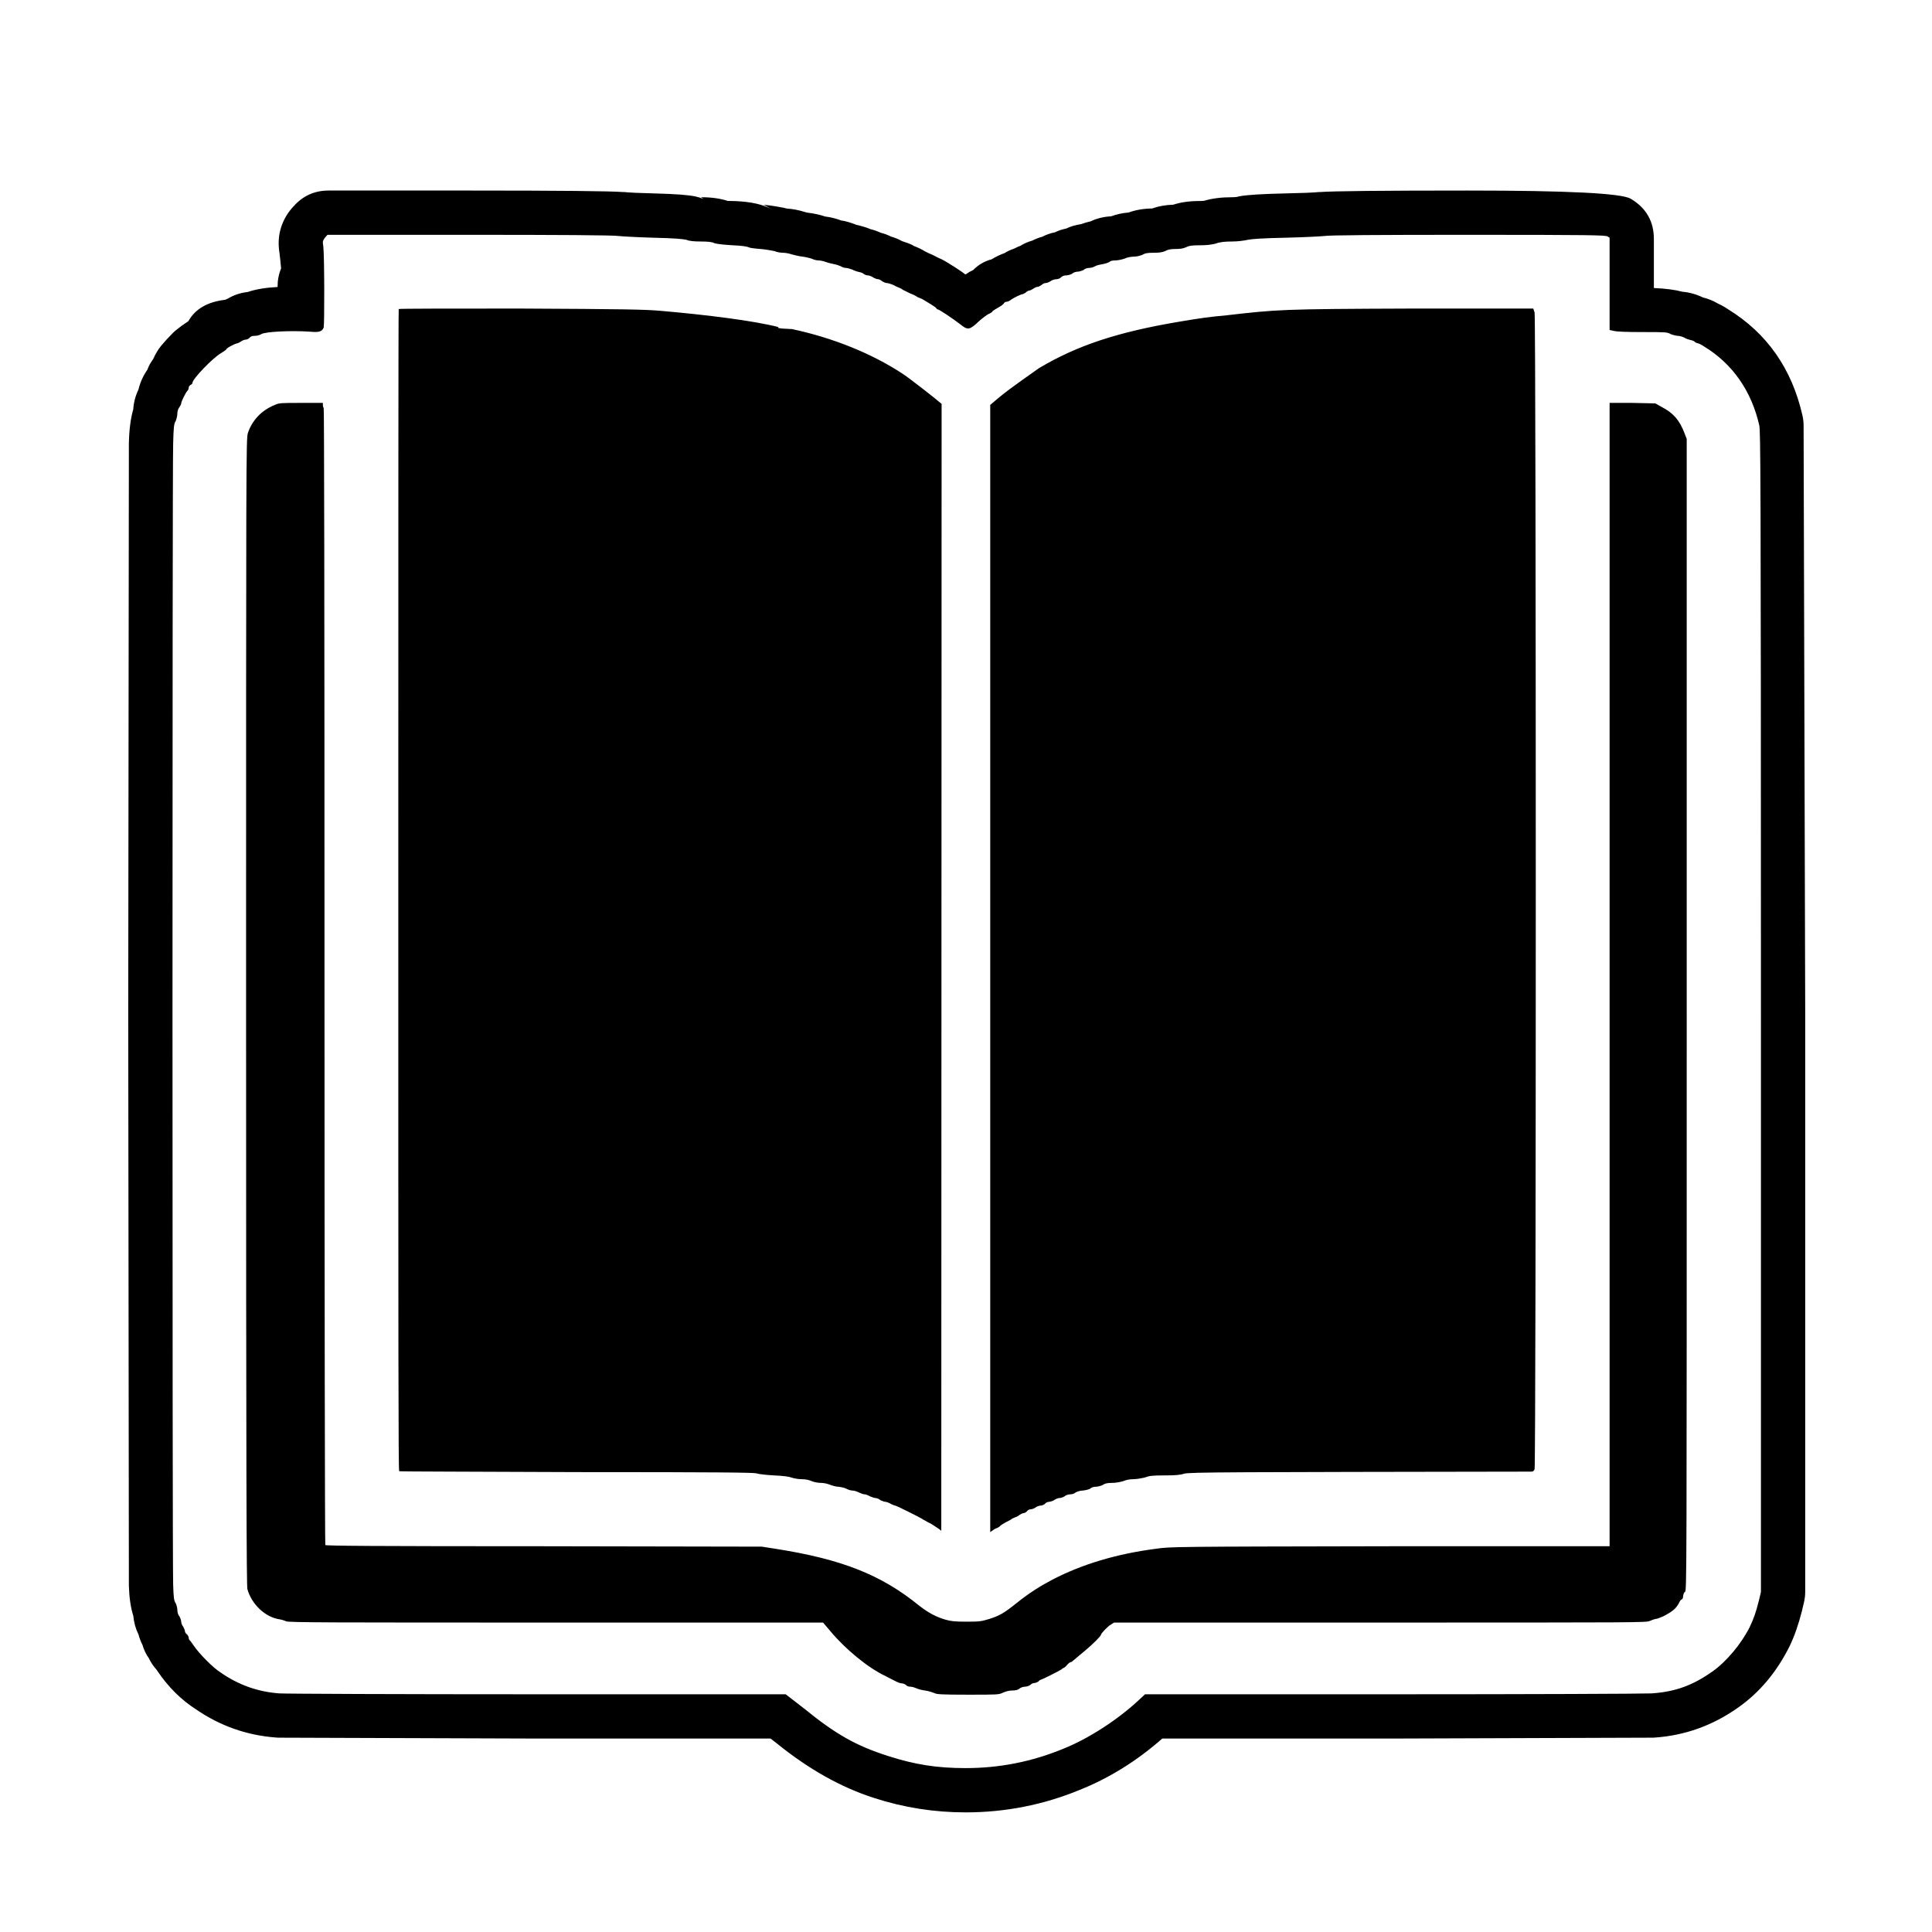
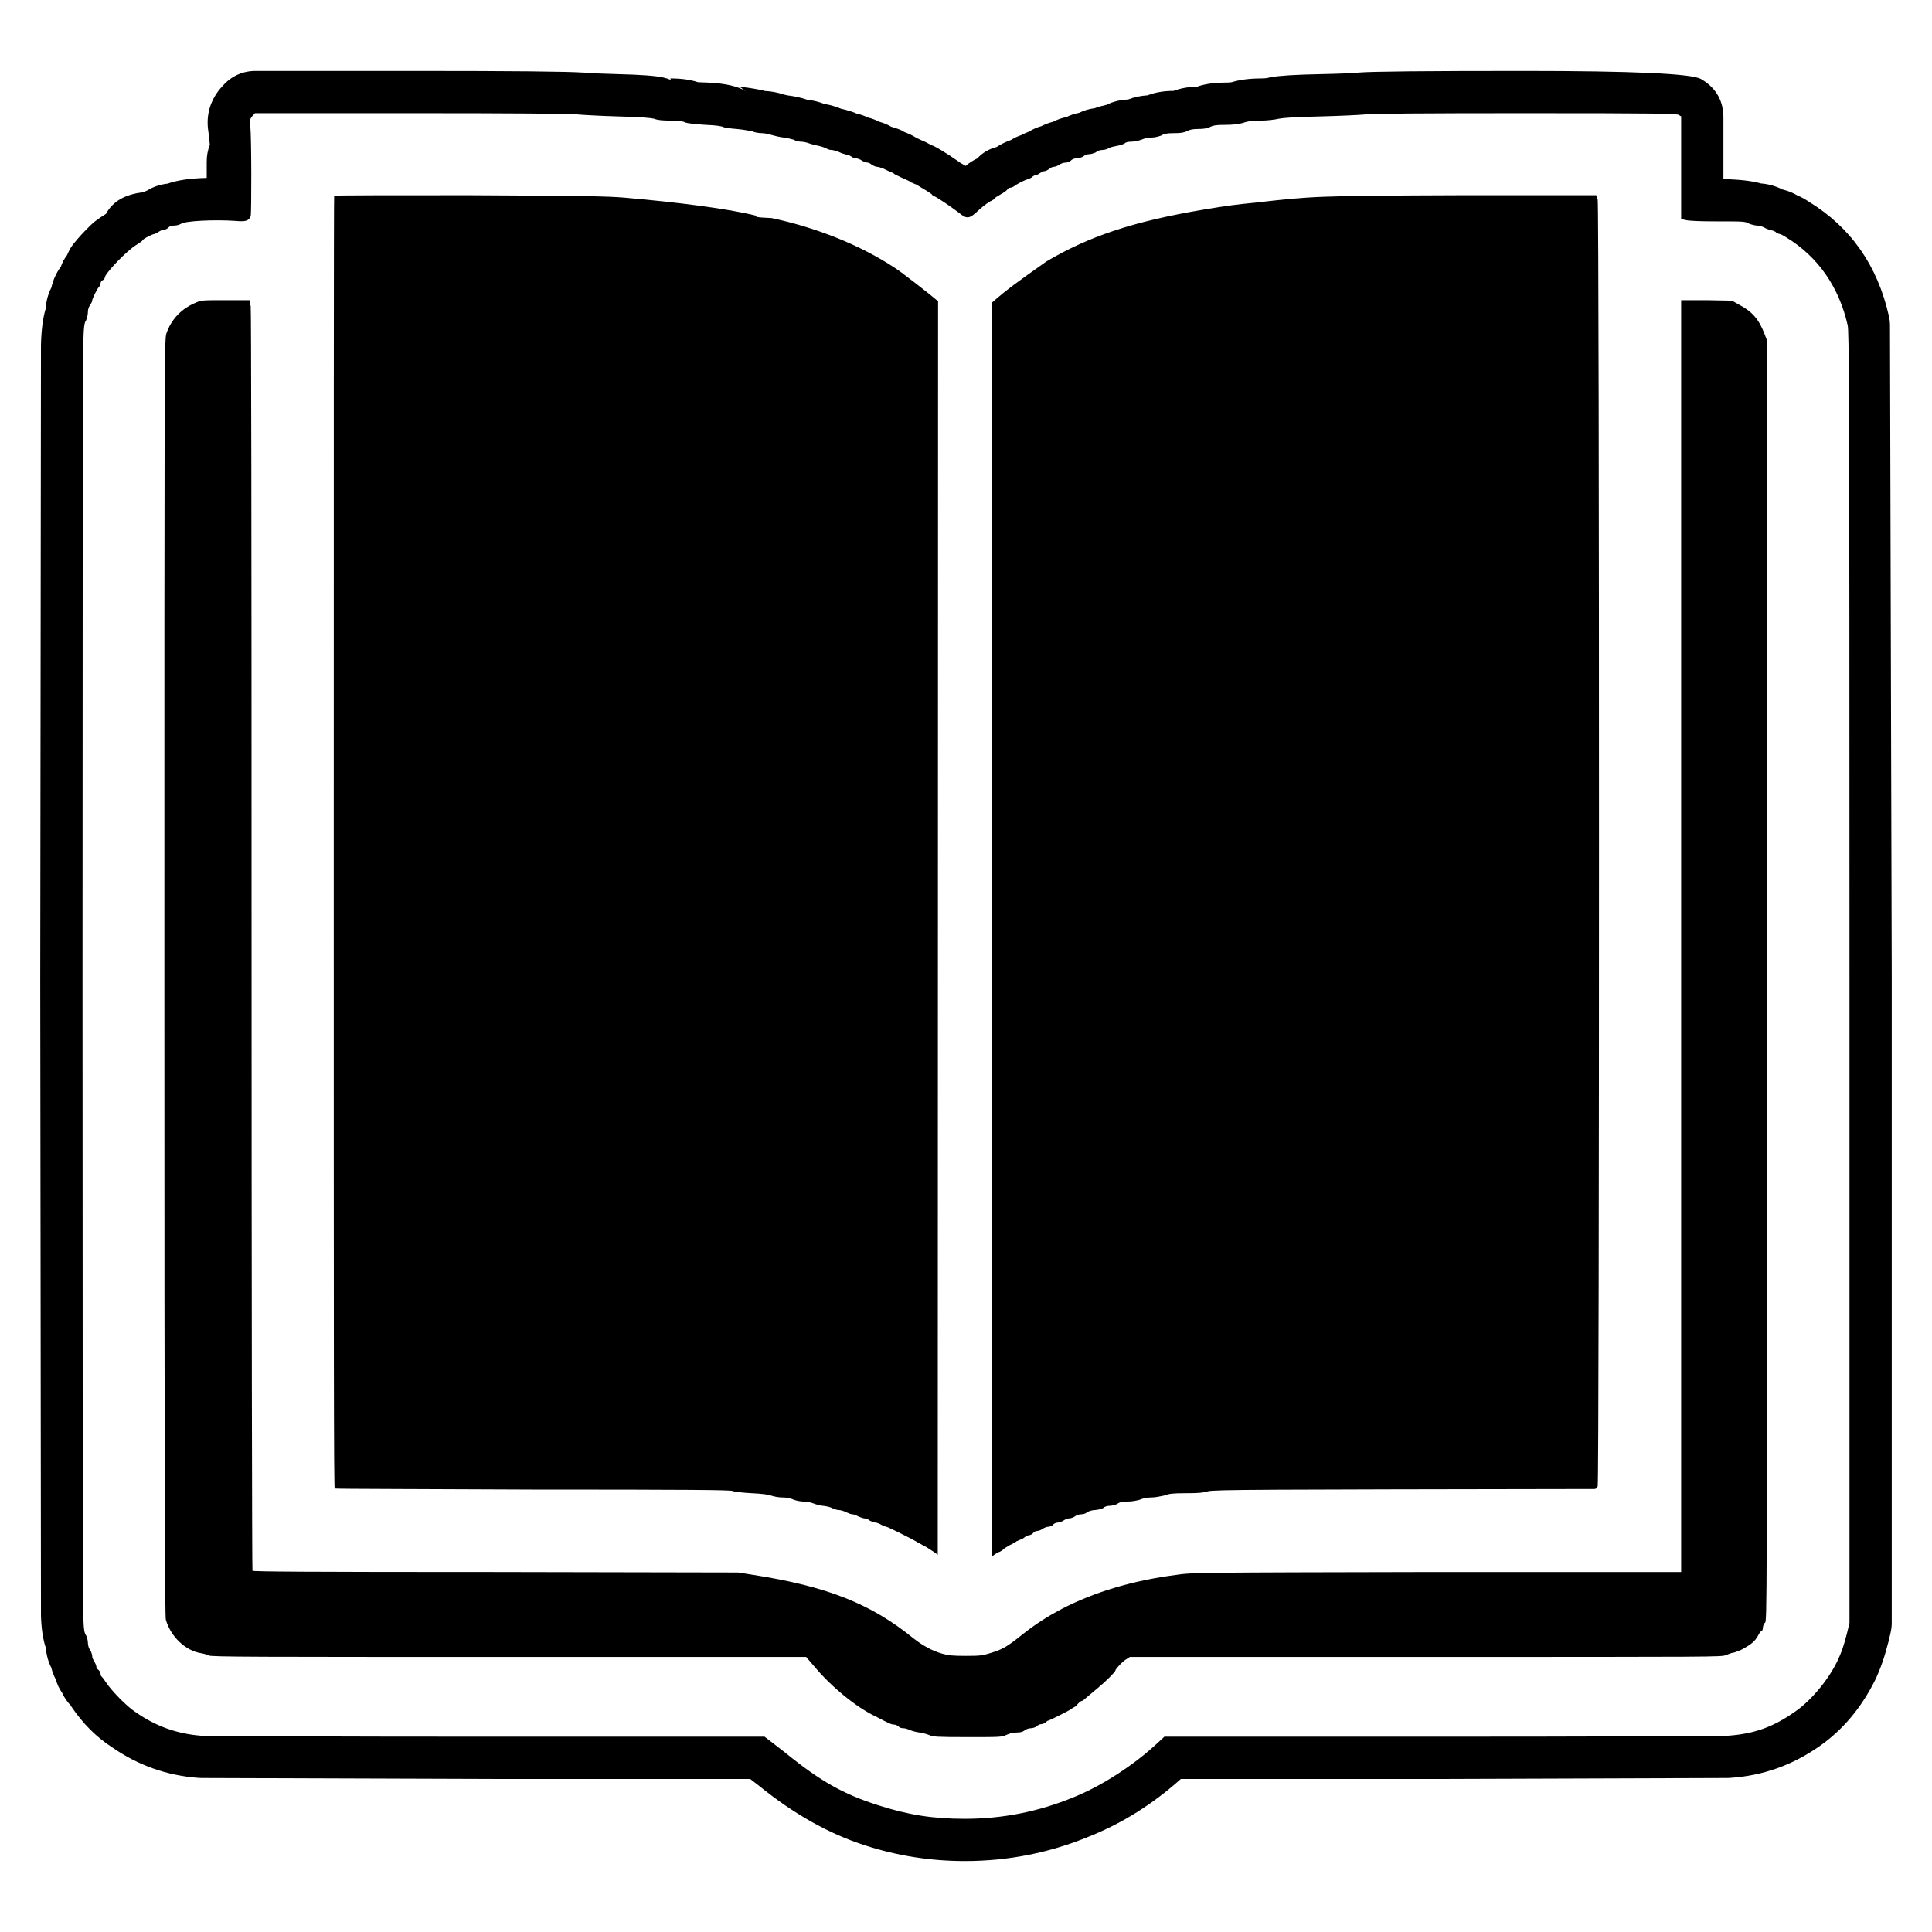
<svg xmlns="http://www.w3.org/2000/svg" width="24" height="24" viewBox="0 0 24 24">
-   <path d="M3.626 2.586 L3.648 2.562 Q3.821 2.367 4.082 2.367 H5.833 Q7.5 2.367 7.747 2.386 V2.385 Q7.845 2.396 8.135 2.403 Q8.508 2.412 8.642 2.441 Q8.692 2.452 8.74 2.472 L8.708 2.45 Q8.901 2.45 9.04 2.496 L9.134 2.498 Q9.438 2.511 9.591 2.604 Q9.494 2.545 9.486 2.544 Q9.59 2.553 9.723 2.579 H9.726 Q9.751 2.584 9.776 2.591 Q9.886 2.598 9.996 2.633 L10.026 2.641 Q10.148 2.655 10.252 2.69 H10.253 Q10.354 2.702 10.455 2.741 L10.46 2.74 Q10.538 2.753 10.638 2.793 Q10.69 2.804 10.747 2.822 L10.756 2.825 Q10.784 2.834 10.811 2.846 Q10.881 2.863 10.943 2.892 Q11.008 2.908 11.069 2.939 Q11.141 2.959 11.207 2.996 L11.272 3.018 Q11.305 3.03 11.336 3.045 L11.347 3.05 H11.338 L11.351 3.055 Q11.428 3.084 11.49 3.122 L11.529 3.142 Q11.592 3.167 11.645 3.197 L11.657 3.203 Q11.7 3.22 11.74 3.244 L11.767 3.26 Q11.866 3.32 11.931 3.365 Q11.959 3.383 11.986 3.405 L11.995 3.409 Q12.038 3.378 12.091 3.353 Q12.184 3.257 12.319 3.221 Q12.399 3.172 12.479 3.144 Q12.535 3.109 12.597 3.089 Q12.636 3.068 12.675 3.054 Q12.746 3.01 12.823 2.989 Q12.883 2.958 12.947 2.941 Q13.022 2.902 13.107 2.885 Q13.173 2.853 13.245 2.839 Q13.329 2.799 13.427 2.785 Q13.484 2.764 13.55 2.749 Q13.662 2.695 13.803 2.687 Q13.905 2.649 14.02 2.64 Q14.15 2.592 14.312 2.59 Q14.431 2.547 14.574 2.543 Q14.713 2.497 14.901 2.497 Q14.938 2.497 14.958 2.494 Q15.106 2.45 15.307 2.45 Q15.348 2.45 15.37 2.445 Q15.376 2.443 15.383 2.442 L15.385 2.441 L15.398 2.438 Q15.54 2.412 15.958 2.403 Q16.291 2.396 16.39 2.385 V2.386 Q16.64 2.367 18.235 2.367 Q20.092 2.367 20.257 2.469 L20.269 2.476 Q20.545 2.646 20.545 2.97 V3.578 Q20.761 3.587 20.899 3.624 Q21.029 3.635 21.154 3.695 Q21.256 3.72 21.337 3.769 Q21.402 3.798 21.467 3.842 Q22.193 4.289 22.391 5.162 Q22.405 5.225 22.405 5.289 L22.425 12.578 V19.773 Q22.425 19.841 22.409 19.907 L22.384 20.013 Q22.321 20.263 22.231 20.45 Q21.989 20.935 21.586 21.216 Q21.117 21.546 20.554 21.585 L20.537 21.586 H20.535 H20.517 L17.289 21.597 H14.438 Q13.966 22.013 13.412 22.235 Q12.734 22.514 11.995 22.514 Q11.41 22.514 10.858 22.335 Q10.241 22.137 9.646 21.654 L9.572 21.597 H6.677 L3.468 21.586 H3.448 L3.446 21.585 L3.426 21.584 Q2.885 21.543 2.436 21.235 Q2.156 21.056 1.953 20.754 L1.944 20.741 L1.95 20.748 V20.747 L1.944 20.741 Q1.885 20.675 1.849 20.599 Q1.796 20.524 1.77 20.434 Q1.738 20.371 1.72 20.303 Q1.668 20.199 1.656 20.073 Q1.608 19.923 1.601 19.701 V19.692 V19.683 L1.593 12.598 L1.601 5.511 V5.504 Q1.607 5.25 1.655 5.087 Q1.664 4.955 1.72 4.839 Q1.751 4.708 1.83 4.594 Q1.857 4.521 1.903 4.46 Q1.923 4.415 1.949 4.371 Q1.972 4.331 2.002 4.295 Q2.065 4.219 2.148 4.136 Q2.169 4.115 2.192 4.097 Q2.258 4.043 2.34 3.99 Q2.466 3.763 2.797 3.724 L2.831 3.709 Q2.941 3.643 3.078 3.627 Q3.224 3.577 3.448 3.565 Q3.448 3.44 3.492 3.334 Q3.484 3.24 3.471 3.136 Q3.429 2.87 3.578 2.648 Q3.6 2.616 3.626 2.586 Z        M4.036 2.953 C4.011 2.989 4.005 3 4.016 3.057 C4.031 3.183 4.031 4.031 4.021 4.068 C4 4.12 3.964 4.131 3.849 4.12 C3.615 4.104 3.292 4.12 3.245 4.151 C3.229 4.161 3.197 4.172 3.167 4.172 C3.136 4.172 3.115 4.177 3.099 4.197 C3.088 4.208 3.068 4.219 3.052 4.219 C3.036 4.219 3.011 4.229 2.989 4.245 C2.973 4.255 2.953 4.265 2.948 4.265 C2.927 4.265 2.812 4.323 2.812 4.339 C2.812 4.344 2.781 4.364 2.749 4.385 C2.645 4.443 2.391 4.708 2.391 4.755 C2.391 4.765 2.38 4.776 2.369 4.781 C2.355 4.787 2.344 4.803 2.344 4.817 C2.344 4.828 2.339 4.844 2.328 4.855 C2.307 4.875 2.251 4.989 2.251 5.011 C2.251 5.021 2.24 5.041 2.229 5.057 C2.213 5.079 2.203 5.109 2.203 5.136 C2.203 5.167 2.193 5.203 2.183 5.229 C2.161 5.26 2.156 5.307 2.151 5.511 C2.14 5.803 2.14 19.401 2.151 19.683 C2.156 19.849 2.161 19.885 2.183 19.917 C2.193 19.937 2.203 19.973 2.203 20 C2.203 20.027 2.213 20.063 2.229 20.079 C2.24 20.099 2.251 20.131 2.251 20.145 C2.251 20.161 2.26 20.188 2.276 20.208 C2.287 20.229 2.297 20.251 2.297 20.26 C2.297 20.276 2.307 20.292 2.323 20.303 C2.333 20.312 2.344 20.333 2.344 20.344 C2.344 20.355 2.349 20.369 2.355 20.375 C2.364 20.38 2.385 20.412 2.407 20.443 C2.469 20.536 2.64 20.713 2.74 20.776 C2.964 20.932 3.203 21.016 3.469 21.036 C3.536 21.041 4.979 21.047 6.677 21.047 H9.76 L9.989 21.224 C10.385 21.547 10.64 21.688 11.027 21.812 C11.364 21.921 11.64 21.964 11.995 21.964 C12.416 21.964 12.817 21.885 13.208 21.724 C13.521 21.599 13.885 21.364 14.151 21.115 L14.224 21.047 H17.287 C18.989 21.047 20.421 21.041 20.516 21.036 C20.812 21.016 21.027 20.937 21.271 20.765 C21.443 20.645 21.631 20.421 21.735 20.213 C21.787 20.104 21.812 20.031 21.849 19.885 L21.875 19.776 V12.579 C21.875 5.683 21.869 5.38 21.855 5.287 C21.76 4.864 21.527 4.521 21.167 4.303 C21.136 4.281 21.099 4.265 21.093 4.265 C21.083 4.265 21.068 4.255 21.057 4.251 C21.052 4.24 21.027 4.229 21 4.224 C20.979 4.219 20.943 4.208 20.921 4.193 C20.901 4.183 20.864 4.172 20.844 4.172 C20.823 4.172 20.781 4.161 20.755 4.151 C20.713 4.125 20.688 4.125 20.401 4.125 C20.203 4.125 20.073 4.12 20.041 4.109 L19.995 4.099 V2.953 L19.969 2.937 C19.943 2.921 19.76 2.917 18.235 2.917 C17.125 2.917 16.5 2.921 16.448 2.932 C16.401 2.937 16.188 2.948 15.969 2.953 C15.672 2.959 15.552 2.969 15.5 2.979 C15.459 2.989 15.375 3 15.307 3 C15.219 3 15.156 3.005 15.099 3.027 C15.041 3.041 14.984 3.047 14.901 3.047 C14.807 3.047 14.771 3.052 14.729 3.073 C14.697 3.088 14.656 3.093 14.604 3.093 C14.547 3.093 14.505 3.099 14.473 3.12 C14.432 3.136 14.396 3.14 14.328 3.14 C14.255 3.14 14.224 3.145 14.188 3.167 C14.161 3.177 14.12 3.188 14.088 3.188 C14.052 3.188 14 3.197 13.969 3.213 C13.937 3.224 13.885 3.235 13.855 3.235 C13.823 3.235 13.792 3.24 13.781 3.255 C13.771 3.26 13.735 3.276 13.697 3.281 C13.661 3.287 13.62 3.297 13.604 3.307 C13.588 3.317 13.557 3.328 13.531 3.328 C13.505 3.328 13.473 3.339 13.459 3.355 C13.437 3.364 13.407 3.375 13.385 3.375 C13.364 3.375 13.333 3.385 13.317 3.401 C13.297 3.412 13.265 3.421 13.245 3.421 C13.213 3.421 13.193 3.432 13.177 3.448 C13.167 3.459 13.14 3.469 13.12 3.469 C13.099 3.469 13.068 3.479 13.047 3.495 C13.031 3.505 13.005 3.516 12.989 3.516 C12.973 3.516 12.953 3.527 12.937 3.541 C12.921 3.552 12.901 3.563 12.891 3.563 C12.875 3.563 12.855 3.573 12.833 3.588 C12.817 3.599 12.797 3.609 12.787 3.609 C12.776 3.609 12.755 3.62 12.74 3.636 C12.724 3.645 12.703 3.656 12.697 3.656 C12.683 3.656 12.593 3.697 12.552 3.729 C12.536 3.74 12.516 3.749 12.5 3.749 C12.489 3.749 12.473 3.76 12.469 3.771 C12.464 3.781 12.427 3.807 12.396 3.823 C12.36 3.844 12.328 3.864 12.328 3.869 C12.328 3.875 12.312 3.885 12.292 3.896 C12.271 3.901 12.208 3.948 12.156 3.995 C12.047 4.099 12.021 4.104 11.932 4.031 C11.839 3.959 11.667 3.844 11.651 3.844 C11.645 3.844 11.636 3.839 11.631 3.828 C11.62 3.812 11.531 3.76 11.453 3.713 C11.432 3.708 11.412 3.693 11.401 3.693 C11.391 3.683 11.349 3.661 11.307 3.645 L11.213 3.599 C11.203 3.588 11.183 3.579 11.167 3.573 C11.151 3.568 11.12 3.552 11.088 3.536 C11.063 3.527 11.031 3.516 11.016 3.516 C11 3.516 10.979 3.505 10.959 3.495 C10.943 3.479 10.921 3.469 10.912 3.469 C10.896 3.469 10.869 3.459 10.849 3.448 C10.828 3.432 10.797 3.421 10.781 3.421 C10.76 3.421 10.745 3.412 10.735 3.407 C10.724 3.396 10.703 3.385 10.677 3.38 C10.651 3.375 10.615 3.364 10.588 3.349 C10.557 3.339 10.527 3.328 10.505 3.328 C10.484 3.328 10.459 3.317 10.443 3.307 C10.432 3.303 10.396 3.287 10.36 3.281 C10.333 3.276 10.287 3.265 10.26 3.255 C10.235 3.245 10.193 3.235 10.167 3.235 C10.14 3.235 10.104 3.224 10.083 3.213 C10.068 3.208 10.011 3.193 9.969 3.188 C9.921 3.183 9.864 3.167 9.839 3.161 C9.812 3.151 9.76 3.14 9.729 3.14 C9.693 3.14 9.645 3.131 9.625 3.12 C9.599 3.115 9.521 3.099 9.448 3.093 C9.375 3.088 9.312 3.079 9.303 3.073 C9.287 3.063 9.219 3.052 9.104 3.047 C8.995 3.041 8.907 3.031 8.875 3.021 C8.849 3.005 8.787 3 8.708 3 C8.625 3 8.563 2.995 8.527 2.979 C8.484 2.969 8.38 2.959 8.12 2.953 C7.932 2.948 7.735 2.937 7.688 2.932 C7.636 2.921 6.912 2.917 5.833 2.917 H4.068 Z        M12.301 19.032 V5.03 C12.473 4.88 12.562 4.817 12.907 4.573 C13.38 4.292 13.88 4.125 14.656 3.995 C14.937 3.948 15.021 3.937 15.235 3.917 C15.875 3.844 15.901 3.839 17.536 3.833 H19.047 L19.063 3.88 C19.083 3.943 19.083 18.208 19.063 18.251 C19.057 18.271 19.041 18.281 19.027 18.281 C15.281 18.287 14.771 18.287 14.708 18.307 C14.661 18.323 14.599 18.328 14.464 18.328 C14.312 18.328 14.276 18.333 14.219 18.355 C14.177 18.364 14.12 18.375 14.079 18.375 C14.031 18.375 13.984 18.385 13.948 18.401 C13.907 18.412 13.86 18.421 13.812 18.421 C13.76 18.421 13.724 18.427 13.697 18.448 C13.672 18.459 13.636 18.469 13.609 18.469 C13.584 18.469 13.557 18.479 13.547 18.489 C13.536 18.5 13.495 18.511 13.453 18.516 C13.416 18.516 13.375 18.531 13.36 18.541 C13.349 18.552 13.323 18.563 13.297 18.563 C13.271 18.563 13.24 18.573 13.224 18.588 C13.208 18.599 13.177 18.609 13.161 18.609 C13.145 18.609 13.115 18.62 13.093 18.636 C13.079 18.645 13.047 18.656 13.031 18.656 C13.016 18.656 12.989 18.667 12.979 18.683 C12.969 18.693 12.943 18.703 12.927 18.703 C12.912 18.703 12.88 18.713 12.86 18.729 C12.844 18.74 12.817 18.749 12.803 18.749 C12.787 18.749 12.765 18.76 12.755 18.776 C12.745 18.787 12.724 18.797 12.713 18.797 C12.703 18.797 12.683 18.807 12.667 18.817 C12.651 18.833 12.625 18.844 12.609 18.849 C12.593 18.855 12.579 18.864 12.573 18.864 C12.573 18.869 12.536 18.891 12.5 18.907 C12.464 18.927 12.427 18.948 12.416 18.964 C12.401 18.973 12.385 18.984 12.38 18.984 C12.369 18.984 12.339 19.005 12.301 19.032 Z        M8.193 3.86 C8.792 3.912 9.36 3.984 9.671 4.063 C9.659 4.07 9.642 4.081 9.839 4.088 C10.349 4.197 10.828 4.391 11.208 4.64 C11.28 4.684 11.616 4.947 11.697 5.017 L11.693 19.016 C11.683 19.005 11.636 18.973 11.563 18.927 C11.547 18.921 11.521 18.907 11.495 18.891 C11.473 18.88 11.453 18.869 11.448 18.864 C11.437 18.855 11.136 18.703 11.12 18.703 C11.115 18.703 11.088 18.693 11.068 18.683 C11.041 18.667 11.011 18.656 11 18.656 C10.984 18.656 10.959 18.645 10.937 18.636 C10.921 18.62 10.891 18.609 10.875 18.609 C10.864 18.609 10.833 18.599 10.807 18.588 C10.781 18.573 10.755 18.563 10.74 18.563 C10.724 18.563 10.697 18.552 10.672 18.541 C10.645 18.527 10.609 18.516 10.588 18.516 C10.568 18.516 10.536 18.505 10.516 18.495 C10.5 18.484 10.453 18.473 10.416 18.469 C10.385 18.469 10.333 18.453 10.307 18.443 C10.281 18.432 10.235 18.421 10.197 18.421 C10.167 18.421 10.115 18.412 10.088 18.401 C10.052 18.385 10.011 18.375 9.959 18.375 C9.912 18.375 9.86 18.364 9.833 18.355 C9.807 18.344 9.735 18.333 9.615 18.328 C9.521 18.323 9.421 18.312 9.401 18.303 C9.364 18.292 8.927 18.287 7.167 18.287 C5.964 18.281 4.969 18.281 4.959 18.276 C4.948 18.271 4.948 16.807 4.948 11.057 C4.948 7.093 4.948 3.844 4.953 3.839 C4.959 3.833 5.636 3.833 6.464 3.833 C7.729 3.839 8 3.844 8.193 3.86 Z        M4.011 5.031 C4.011 5.047 4.016 5.063 4.021 5.068 C4.027 5.073 4.031 7.437 4.031 12.125 C4.031 16.005 4.036 19.183 4.041 19.193 C4.047 19.203 4.636 19.208 6.755 19.208 L9.464 19.213 L9.636 19.24 C10.459 19.369 10.948 19.563 11.421 19.948 C11.527 20.031 11.631 20.088 11.745 20.12 C11.812 20.14 11.864 20.145 12.011 20.145 C12.177 20.145 12.193 20.14 12.297 20.109 C12.421 20.068 12.469 20.041 12.631 19.912 C12.787 19.787 12.921 19.703 13.079 19.62 C13.443 19.432 13.869 19.303 14.355 19.24 C14.536 19.213 14.568 19.213 17.265 19.208 H19.995 V5.005 H20.276 L20.563 5.011 L20.645 5.057 C20.787 5.131 20.864 5.219 20.927 5.385 L20.953 5.453 V12.599 C20.953 19.703 20.953 19.74 20.932 19.776 C20.917 19.776 20.907 19.823 20.907 19.839 C20.907 19.849 20.901 19.864 20.891 19.869 C20.88 19.869 20.864 19.896 20.855 19.917 C20.817 19.984 20.781 20.016 20.661 20.079 C20.625 20.093 20.588 20.109 20.579 20.109 C20.568 20.109 20.531 20.12 20.495 20.136 C20.437 20.156 20.416 20.156 17.136 20.156 H13.839 L13.797 20.183 C13.76 20.203 13.677 20.292 13.677 20.307 C13.677 20.323 13.579 20.421 13.479 20.505 C13.421 20.552 13.349 20.615 13.312 20.645 C13.276 20.645 13.24 20.708 13.224 20.713 C13.213 20.719 13.193 20.729 13.183 20.74 C13.161 20.755 12.937 20.869 12.921 20.869 C12.917 20.869 12.907 20.88 12.896 20.891 C12.885 20.896 12.864 20.907 12.849 20.907 C12.833 20.907 12.812 20.917 12.797 20.932 C12.781 20.943 12.755 20.953 12.729 20.953 C12.708 20.953 12.677 20.964 12.661 20.979 C12.64 20.995 12.609 21 12.573 21 C12.536 21 12.495 21.011 12.459 21.027 C12.407 21.052 12.391 21.052 12.027 21.052 C11.683 21.052 11.636 21.047 11.604 21.031 C11.579 21.021 11.531 21.005 11.489 21 C11.453 20.995 11.407 20.984 11.385 20.973 C11.364 20.964 11.333 20.953 11.312 20.953 C11.292 20.953 11.271 20.948 11.26 20.937 C11.255 20.927 11.229 20.917 11.213 20.912 C11.172 20.912 11.145 20.896 11.005 20.823 C10.781 20.719 10.5 20.484 10.317 20.265 L10.224 20.156 H6.907 C4.104 20.156 3.579 20.156 3.552 20.14 C3.536 20.131 3.5 20.12 3.469 20.115 C3.292 20.088 3.125 19.927 3.073 19.74 C3.063 19.693 3.057 18.469 3.057 12.568 C3.057 5.713 3.057 5.448 3.079 5.38 C3.131 5.224 3.245 5.099 3.412 5.031 C3.469 5.005 3.489 5.005 3.74 5.005 H4.011 Z" />
+   <path d="M2.74 1.096 L2.766 1.067 Q2.931 0.881 3.179 0.881 H5.13 Q6.977 0.881 7.25 0.902 V0.901 Q7.361 0.913 7.688 0.921 Q8.096 0.931 8.237 0.962 Q8.286 0.972 8.332 0.992 L8.328 0.974 Q8.53 0.974 8.671 1.021 L8.797 1.026 Q9.118 1.04 9.269 1.135 L9.187 1.078 Q9.297 1.087 9.439 1.115 L9.444 1.116 Q9.473 1.121 9.501 1.13 Q9.619 1.135 9.736 1.174 Q9.779 1.185 9.785 1.185 Q9.911 1.2 10.019 1.236 L10.028 1.239 Q10.134 1.25 10.241 1.291 L10.261 1.295 Q10.341 1.308 10.444 1.349 L10.446 1.35 L10.45 1.351 Q10.507 1.363 10.57 1.384 L10.581 1.387 Q10.611 1.397 10.639 1.41 Q10.717 1.428 10.784 1.46 Q10.856 1.478 10.924 1.513 Q11.002 1.533 11.072 1.575 Q11.111 1.585 11.152 1.6 Q11.183 1.611 11.212 1.626 L11.225 1.633 L11.226 1.637 L11.238 1.641 Q11.318 1.671 11.382 1.711 L11.431 1.735 Q11.503 1.764 11.561 1.798 L11.567 1.801 Q11.613 1.818 11.655 1.844 L11.686 1.862 Q11.802 1.932 11.873 1.983 Q11.897 1.998 11.919 2.016 Q11.956 2.037 11.996 2.061 Q12.057 2.007 12.14 1.968 Q12.236 1.863 12.38 1.826 Q12.47 1.769 12.559 1.739 Q12.62 1.7 12.687 1.678 Q12.733 1.653 12.78 1.636 Q12.855 1.589 12.937 1.567 Q13.006 1.531 13.081 1.513 Q13.16 1.471 13.248 1.454 Q13.322 1.417 13.404 1.402 Q13.493 1.358 13.598 1.344 Q13.664 1.319 13.746 1.302 Q13.862 1.243 14.013 1.236 Q14.127 1.192 14.256 1.184 Q14.397 1.129 14.578 1.129 Q14.707 1.08 14.869 1.077 Q15.014 1.026 15.217 1.026 Q15.269 1.026 15.3 1.021 Q15.454 0.974 15.669 0.974 Q15.725 0.974 15.759 0.965 L15.772 0.962 H15.773 L15.787 0.959 Q15.938 0.93 16.395 0.921 Q16.77 0.913 16.882 0.901 Q17.113 0.881 18.926 0.881 Q20.968 0.881 21.131 0.982 L21.145 0.99 Q21.409 1.152 21.409 1.462 V2.225 Q21.708 2.231 21.877 2.279 Q22.013 2.289 22.144 2.354 Q22.247 2.379 22.328 2.428 Q22.4 2.458 22.474 2.508 Q23.252 2.986 23.464 3.924 Q23.478 3.983 23.478 4.044 L23.5 12.153 V20.157 Q23.5 20.222 23.485 20.285 L23.457 20.403 Q23.389 20.671 23.293 20.872 Q23.034 21.39 22.604 21.691 Q22.102 22.044 21.5 22.085 Q21.492 22.086 21.483 22.086 H21.481 Q21.473 22.087 21.464 22.087 L17.873 22.099 H14.669 Q14.146 22.568 13.529 22.814 Q12.79 23.119 11.985 23.119 Q11.348 23.119 10.746 22.924 Q10.075 22.709 9.427 22.182 L9.319 22.099 H6.069 L2.499 22.087 L2.48 22.086 H2.478 L2.459 22.085 Q1.879 22.041 1.399 21.71 Q1.101 21.519 0.886 21.199 L0.875 21.184 Q0.876 21.186 0.884 21.192 Q0.812 21.118 0.772 21.029 Q0.718 20.953 0.693 20.862 Q0.655 20.791 0.637 20.716 Q0.581 20.607 0.57 20.474 Q0.517 20.317 0.509 20.073 V20.065 V20.057 V20.056 L0.5 12.175 L0.509 4.292 V4.291 V4.285 Q0.516 4.004 0.568 3.833 Q0.576 3.694 0.638 3.573 Q0.669 3.432 0.757 3.31 Q0.784 3.233 0.832 3.171 Q0.84 3.152 0.85 3.132 Q0.876 3.076 0.915 3.027 Q1.003 2.916 1.132 2.792 Q1.157 2.768 1.184 2.747 Q1.245 2.701 1.317 2.656 Q1.44 2.427 1.775 2.389 Q1.803 2.376 1.831 2.365 Q1.941 2.297 2.082 2.281 Q2.261 2.217 2.568 2.21 V2.115 V2.013 Q2.567 1.897 2.607 1.799 Q2.599 1.721 2.589 1.638 Q2.546 1.374 2.695 1.154 Q2.716 1.123 2.74 1.096 Z        M3.131 1.446 C3.103 1.486 3.096 1.498 3.109 1.562 C3.125 1.702 3.125 2.645 3.114 2.686 C3.091 2.744 3.051 2.756 2.923 2.744 C2.663 2.726 2.303 2.744 2.251 2.779 C2.233 2.79 2.198 2.802 2.164 2.802 C2.13 2.802 2.107 2.808 2.089 2.83 C2.076 2.842 2.054 2.854 2.036 2.854 C2.019 2.854 1.991 2.865 1.966 2.883 C1.948 2.894 1.926 2.906 1.921 2.906 C1.897 2.906 1.769 2.97 1.769 2.988 C1.769 2.993 1.735 3.016 1.699 3.039 C1.584 3.104 1.301 3.398 1.301 3.451 C1.301 3.462 1.289 3.474 1.277 3.48 C1.261 3.486 1.249 3.504 1.249 3.52 C1.249 3.532 1.243 3.55 1.231 3.562 C1.208 3.584 1.145 3.711 1.145 3.735 C1.145 3.747 1.133 3.769 1.121 3.787 C1.103 3.811 1.092 3.844 1.092 3.874 C1.092 3.909 1.081 3.949 1.07 3.978 C1.045 4.012 1.04 4.065 1.034 4.292 C1.022 4.616 1.022 19.743 1.034 20.057 C1.04 20.241 1.045 20.281 1.07 20.317 C1.081 20.339 1.092 20.379 1.092 20.409 C1.092 20.439 1.103 20.479 1.121 20.497 C1.133 20.519 1.145 20.555 1.145 20.57 C1.145 20.588 1.155 20.618 1.173 20.641 C1.185 20.664 1.196 20.689 1.196 20.698 C1.196 20.716 1.208 20.734 1.225 20.746 C1.237 20.756 1.249 20.78 1.249 20.792 C1.249 20.804 1.254 20.82 1.261 20.826 C1.271 20.832 1.294 20.867 1.319 20.902 C1.388 21.006 1.578 21.202 1.689 21.272 C1.938 21.446 2.204 21.539 2.5 21.562 C2.575 21.567 4.18 21.574 6.069 21.574 H9.498 L9.753 21.771 C10.194 22.13 10.477 22.287 10.908 22.425 C11.283 22.546 11.59 22.594 11.985 22.594 C12.453 22.594 12.899 22.506 13.334 22.327 C13.682 22.188 14.087 21.927 14.383 21.649 L14.464 21.574 H17.871 C19.765 21.574 21.358 21.567 21.463 21.562 C21.793 21.539 22.032 21.452 22.303 21.26 C22.495 21.127 22.704 20.878 22.819 20.646 C22.877 20.525 22.905 20.444 22.946 20.281 L22.975 20.16 V12.154 C22.975 4.483 22.968 4.146 22.953 4.042 C22.847 3.572 22.588 3.19 22.188 2.948 C22.153 2.923 22.112 2.906 22.105 2.906 C22.094 2.906 22.077 2.894 22.065 2.89 C22.06 2.878 22.032 2.865 22.002 2.86 C21.978 2.854 21.938 2.842 21.914 2.825 C21.892 2.814 21.851 2.802 21.828 2.802 C21.805 2.802 21.758 2.79 21.729 2.779 C21.683 2.75 21.655 2.75 21.335 2.75 C21.115 2.75 20.971 2.744 20.935 2.732 L20.884 2.721 V1.446 L20.855 1.428 C20.826 1.411 20.622 1.406 18.926 1.406 C17.691 1.406 16.996 1.411 16.938 1.423 C16.886 1.428 16.649 1.44 16.405 1.446 C16.075 1.453 15.941 1.464 15.884 1.475 C15.838 1.486 15.745 1.498 15.669 1.498 C15.571 1.498 15.501 1.504 15.438 1.528 C15.373 1.544 15.309 1.551 15.217 1.551 C15.113 1.551 15.073 1.556 15.026 1.58 C14.99 1.596 14.945 1.602 14.887 1.602 C14.823 1.602 14.777 1.609 14.741 1.632 C14.695 1.65 14.655 1.654 14.58 1.654 C14.499 1.654 14.464 1.66 14.424 1.684 C14.394 1.695 14.348 1.708 14.313 1.708 C14.273 1.708 14.215 1.718 14.18 1.735 C14.145 1.748 14.087 1.76 14.054 1.76 C14.018 1.76 13.983 1.765 13.971 1.782 C13.96 1.788 13.92 1.805 13.878 1.811 C13.838 1.818 13.792 1.829 13.774 1.84 C13.757 1.851 13.722 1.863 13.693 1.863 C13.664 1.863 13.629 1.875 13.613 1.893 C13.589 1.903 13.555 1.915 13.531 1.915 C13.507 1.915 13.473 1.927 13.455 1.944 C13.433 1.957 13.397 1.967 13.375 1.967 C13.339 1.967 13.317 1.979 13.3 1.997 C13.288 2.009 13.258 2.02 13.236 2.02 C13.213 2.02 13.178 2.031 13.155 2.049 C13.137 2.06 13.108 2.072 13.09 2.072 C13.072 2.072 13.05 2.085 13.032 2.1 C13.015 2.112 12.992 2.125 12.981 2.125 C12.963 2.125 12.941 2.136 12.917 2.152 C12.899 2.165 12.877 2.176 12.866 2.176 C12.853 2.176 12.83 2.188 12.813 2.206 C12.796 2.216 12.772 2.228 12.765 2.228 C12.75 2.228 12.65 2.274 12.604 2.309 C12.586 2.322 12.564 2.332 12.546 2.332 C12.534 2.332 12.516 2.344 12.512 2.356 C12.506 2.367 12.465 2.396 12.431 2.414 C12.391 2.437 12.355 2.459 12.355 2.465 C12.355 2.472 12.337 2.483 12.315 2.495 C12.292 2.501 12.222 2.553 12.164 2.605 C12.042 2.721 12.014 2.726 11.915 2.645 C11.811 2.565 11.62 2.437 11.602 2.437 C11.595 2.437 11.585 2.432 11.58 2.419 C11.567 2.402 11.468 2.344 11.382 2.292 C11.358 2.286 11.336 2.269 11.324 2.269 C11.313 2.258 11.266 2.234 11.219 2.216 L11.115 2.165 C11.104 2.152 11.081 2.142 11.063 2.136 C11.046 2.13 11.011 2.112 10.976 2.095 C10.948 2.085 10.912 2.072 10.896 2.072 C10.878 2.072 10.854 2.06 10.832 2.049 C10.814 2.031 10.79 2.02 10.78 2.02 C10.762 2.02 10.732 2.009 10.71 1.997 C10.686 1.979 10.652 1.967 10.634 1.967 C10.611 1.967 10.594 1.957 10.583 1.951 C10.571 1.939 10.547 1.927 10.518 1.921 C10.489 1.915 10.45 1.903 10.419 1.887 C10.385 1.875 10.351 1.863 10.327 1.863 C10.304 1.863 10.276 1.851 10.258 1.84 C10.246 1.835 10.206 1.818 10.166 1.811 C10.136 1.805 10.085 1.793 10.055 1.782 C10.027 1.771 9.98 1.76 9.951 1.76 C9.921 1.76 9.881 1.748 9.858 1.735 C9.841 1.73 9.778 1.713 9.731 1.708 C9.678 1.702 9.614 1.684 9.586 1.677 C9.556 1.666 9.498 1.654 9.464 1.654 C9.424 1.654 9.37 1.644 9.348 1.632 C9.319 1.626 9.232 1.609 9.151 1.602 C9.07 1.596 9 1.586 8.99 1.58 C8.972 1.568 8.896 1.556 8.769 1.551 C8.647 1.544 8.549 1.533 8.514 1.522 C8.485 1.504 8.416 1.498 8.328 1.498 C8.236 1.498 8.167 1.493 8.127 1.475 C8.079 1.464 7.963 1.453 7.674 1.446 C7.465 1.44 7.246 1.428 7.194 1.423 C7.136 1.411 6.33 1.406 5.13 1.406 H3.167 Z        M12.325 19.332 V3.757 C12.516 3.59 12.615 3.52 12.999 3.248 C13.525 2.936 14.082 2.75 14.945 2.605 C15.257 2.553 15.351 2.541 15.589 2.518 C16.301 2.437 16.33 2.432 18.148 2.425 H19.829 L19.847 2.477 C19.869 2.547 19.869 18.416 19.847 18.464 C19.84 18.486 19.823 18.497 19.807 18.497 C15.64 18.504 15.073 18.504 15.002 18.526 C14.95 18.544 14.881 18.549 14.731 18.549 C14.562 18.549 14.522 18.555 14.459 18.579 C14.412 18.589 14.348 18.602 14.303 18.602 C14.249 18.602 14.197 18.613 14.157 18.631 C14.111 18.643 14.059 18.653 14.006 18.653 C13.948 18.653 13.908 18.659 13.878 18.683 C13.85 18.695 13.81 18.706 13.78 18.706 C13.752 18.706 13.722 18.717 13.711 18.728 C13.699 18.741 13.653 18.753 13.607 18.758 C13.565 18.758 13.52 18.775 13.503 18.786 C13.491 18.799 13.462 18.811 13.433 18.811 C13.404 18.811 13.37 18.822 13.352 18.838 C13.334 18.851 13.3 18.862 13.282 18.862 C13.264 18.862 13.23 18.874 13.206 18.892 C13.19 18.902 13.155 18.914 13.137 18.914 C13.12 18.914 13.09 18.926 13.079 18.944 C13.068 18.955 13.039 18.966 13.021 18.966 C13.005 18.966 12.969 18.978 12.947 18.995 C12.929 19.008 12.899 19.018 12.883 19.018 C12.866 19.018 12.841 19.03 12.83 19.048 C12.819 19.06 12.796 19.071 12.783 19.071 C12.772 19.071 12.75 19.082 12.732 19.093 C12.714 19.111 12.685 19.123 12.668 19.129 C12.65 19.136 12.634 19.146 12.627 19.146 C12.627 19.151 12.586 19.175 12.546 19.193 C12.506 19.216 12.465 19.239 12.453 19.257 C12.436 19.267 12.418 19.279 12.413 19.279 C12.401 19.279 12.367 19.302 12.325 19.332 Z        M7.755 2.455 C8.421 2.513 9.053 2.593 9.399 2.681 C9.386 2.689 9.367 2.701 9.586 2.709 C10.153 2.83 10.686 3.046 11.109 3.323 C11.189 3.372 11.563 3.664 11.653 3.742 L11.649 19.315 C11.637 19.302 11.585 19.267 11.504 19.216 C11.486 19.209 11.457 19.193 11.428 19.175 C11.404 19.163 11.382 19.151 11.376 19.146 C11.364 19.136 11.029 18.966 11.011 18.966 C11.006 18.966 10.976 18.955 10.953 18.944 C10.923 18.926 10.89 18.914 10.878 18.914 C10.86 18.914 10.832 18.902 10.808 18.892 C10.79 18.874 10.757 18.862 10.739 18.862 C10.726 18.862 10.692 18.851 10.663 18.838 C10.634 18.822 10.605 18.811 10.588 18.811 C10.571 18.811 10.541 18.799 10.513 18.786 C10.483 18.771 10.443 18.758 10.419 18.758 C10.397 18.758 10.362 18.746 10.339 18.735 C10.322 18.723 10.269 18.711 10.228 18.706 C10.194 18.706 10.136 18.688 10.107 18.677 C10.078 18.665 10.027 18.653 9.985 18.653 C9.951 18.653 9.893 18.643 9.863 18.631 C9.823 18.613 9.778 18.602 9.72 18.602 C9.668 18.602 9.61 18.589 9.58 18.579 C9.551 18.567 9.471 18.555 9.337 18.549 C9.232 18.544 9.121 18.531 9.099 18.521 C9.058 18.509 8.572 18.504 6.614 18.504 C5.276 18.497 4.169 18.497 4.158 18.491 C4.146 18.486 4.146 16.857 4.146 10.461 C4.146 6.051 4.146 2.437 4.151 2.432 C4.158 2.425 4.911 2.425 5.832 2.425 C7.239 2.432 7.54 2.437 7.755 2.455 Z        M3.103 3.758 C3.103 3.775 3.109 3.793 3.114 3.799 C3.121 3.804 3.125 6.434 3.125 11.649 C3.125 15.965 3.131 19.5 3.136 19.512 C3.143 19.523 3.798 19.528 6.156 19.528 L9.169 19.534 L9.36 19.564 C10.276 19.707 10.82 19.923 11.346 20.351 C11.464 20.444 11.58 20.507 11.706 20.543 C11.781 20.565 11.839 20.57 12.002 20.57 C12.187 20.57 12.205 20.565 12.32 20.53 C12.459 20.485 12.512 20.455 12.692 20.311 C12.866 20.172 13.015 20.079 13.19 19.986 C13.595 19.777 14.069 19.634 14.61 19.564 C14.811 19.534 14.847 19.534 17.847 19.528 H20.884 V3.729 H21.196 L21.516 3.735 L21.607 3.787 C21.765 3.869 21.851 3.967 21.921 4.152 L21.95 4.227 V12.176 C21.95 20.079 21.95 20.12 21.926 20.16 C21.91 20.16 21.898 20.212 21.898 20.23 C21.898 20.241 21.892 20.258 21.881 20.264 C21.868 20.264 21.851 20.294 21.84 20.317 C21.798 20.391 21.758 20.427 21.625 20.497 C21.585 20.513 21.544 20.53 21.534 20.53 C21.521 20.53 21.48 20.543 21.44 20.561 C21.375 20.583 21.352 20.583 17.703 20.583 H14.036 L13.989 20.613 C13.948 20.635 13.856 20.734 13.856 20.751 C13.856 20.768 13.747 20.878 13.635 20.971 C13.571 21.023 13.491 21.093 13.45 21.127 C13.41 21.127 13.37 21.197 13.352 21.202 C13.339 21.209 13.317 21.22 13.306 21.232 C13.282 21.249 13.032 21.376 13.015 21.376 C13.01 21.376 12.999 21.388 12.987 21.4 C12.975 21.406 12.951 21.418 12.935 21.418 C12.917 21.418 12.893 21.429 12.877 21.446 C12.859 21.458 12.83 21.469 12.801 21.469 C12.778 21.469 12.743 21.482 12.725 21.498 C12.702 21.516 12.668 21.522 12.627 21.522 C12.586 21.522 12.541 21.534 12.501 21.552 C12.443 21.579 12.425 21.579 12.02 21.579 C11.637 21.579 11.585 21.574 11.55 21.556 C11.522 21.545 11.468 21.527 11.422 21.522 C11.382 21.516 11.331 21.504 11.306 21.492 C11.283 21.482 11.248 21.469 11.225 21.469 C11.203 21.469 11.179 21.464 11.167 21.452 C11.161 21.44 11.133 21.429 11.115 21.424 C11.069 21.424 11.039 21.406 10.883 21.325 C10.634 21.209 10.322 20.948 10.118 20.704 L10.014 20.583 H6.325 C3.207 20.583 2.623 20.583 2.592 20.565 C2.575 20.555 2.535 20.543 2.5 20.537 C2.303 20.507 2.118 20.328 2.06 20.12 C2.049 20.068 2.042 18.706 2.042 12.142 C2.042 4.516 2.042 4.221 2.066 4.146 C2.124 3.972 2.251 3.833 2.437 3.758 C2.5 3.729 2.522 3.729 2.802 3.729 H3.103 Z" />
</svg>
